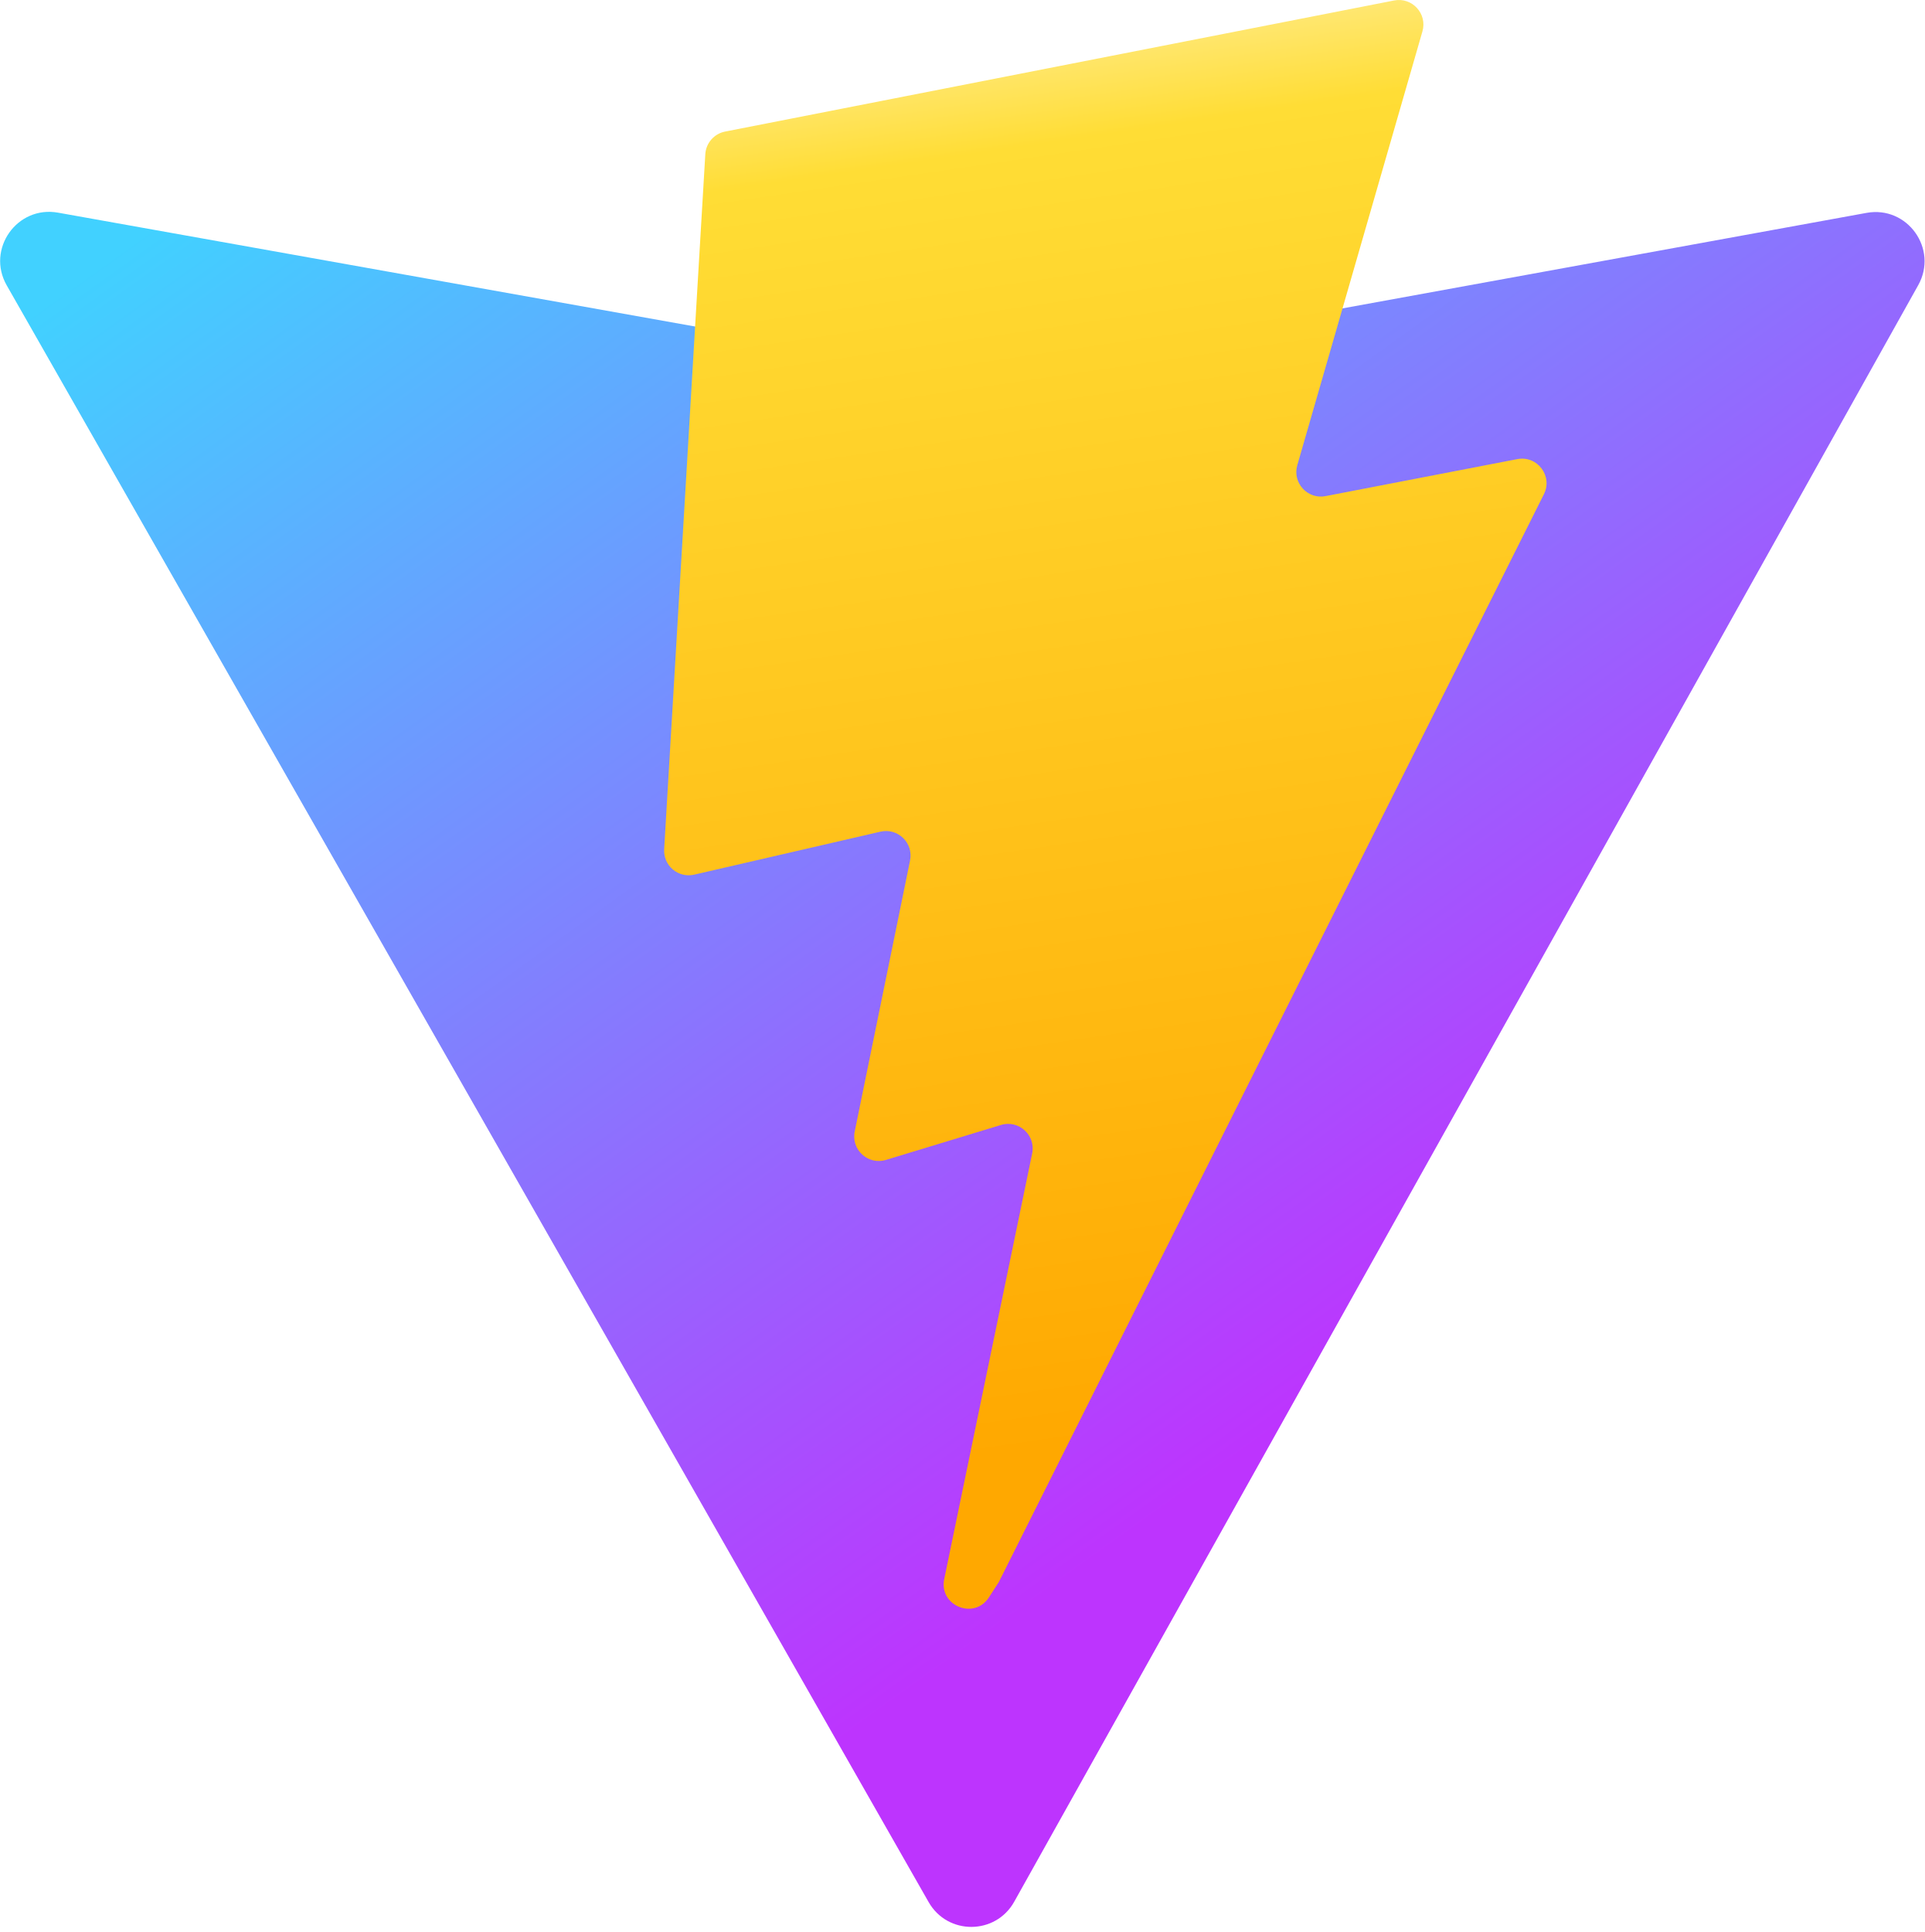
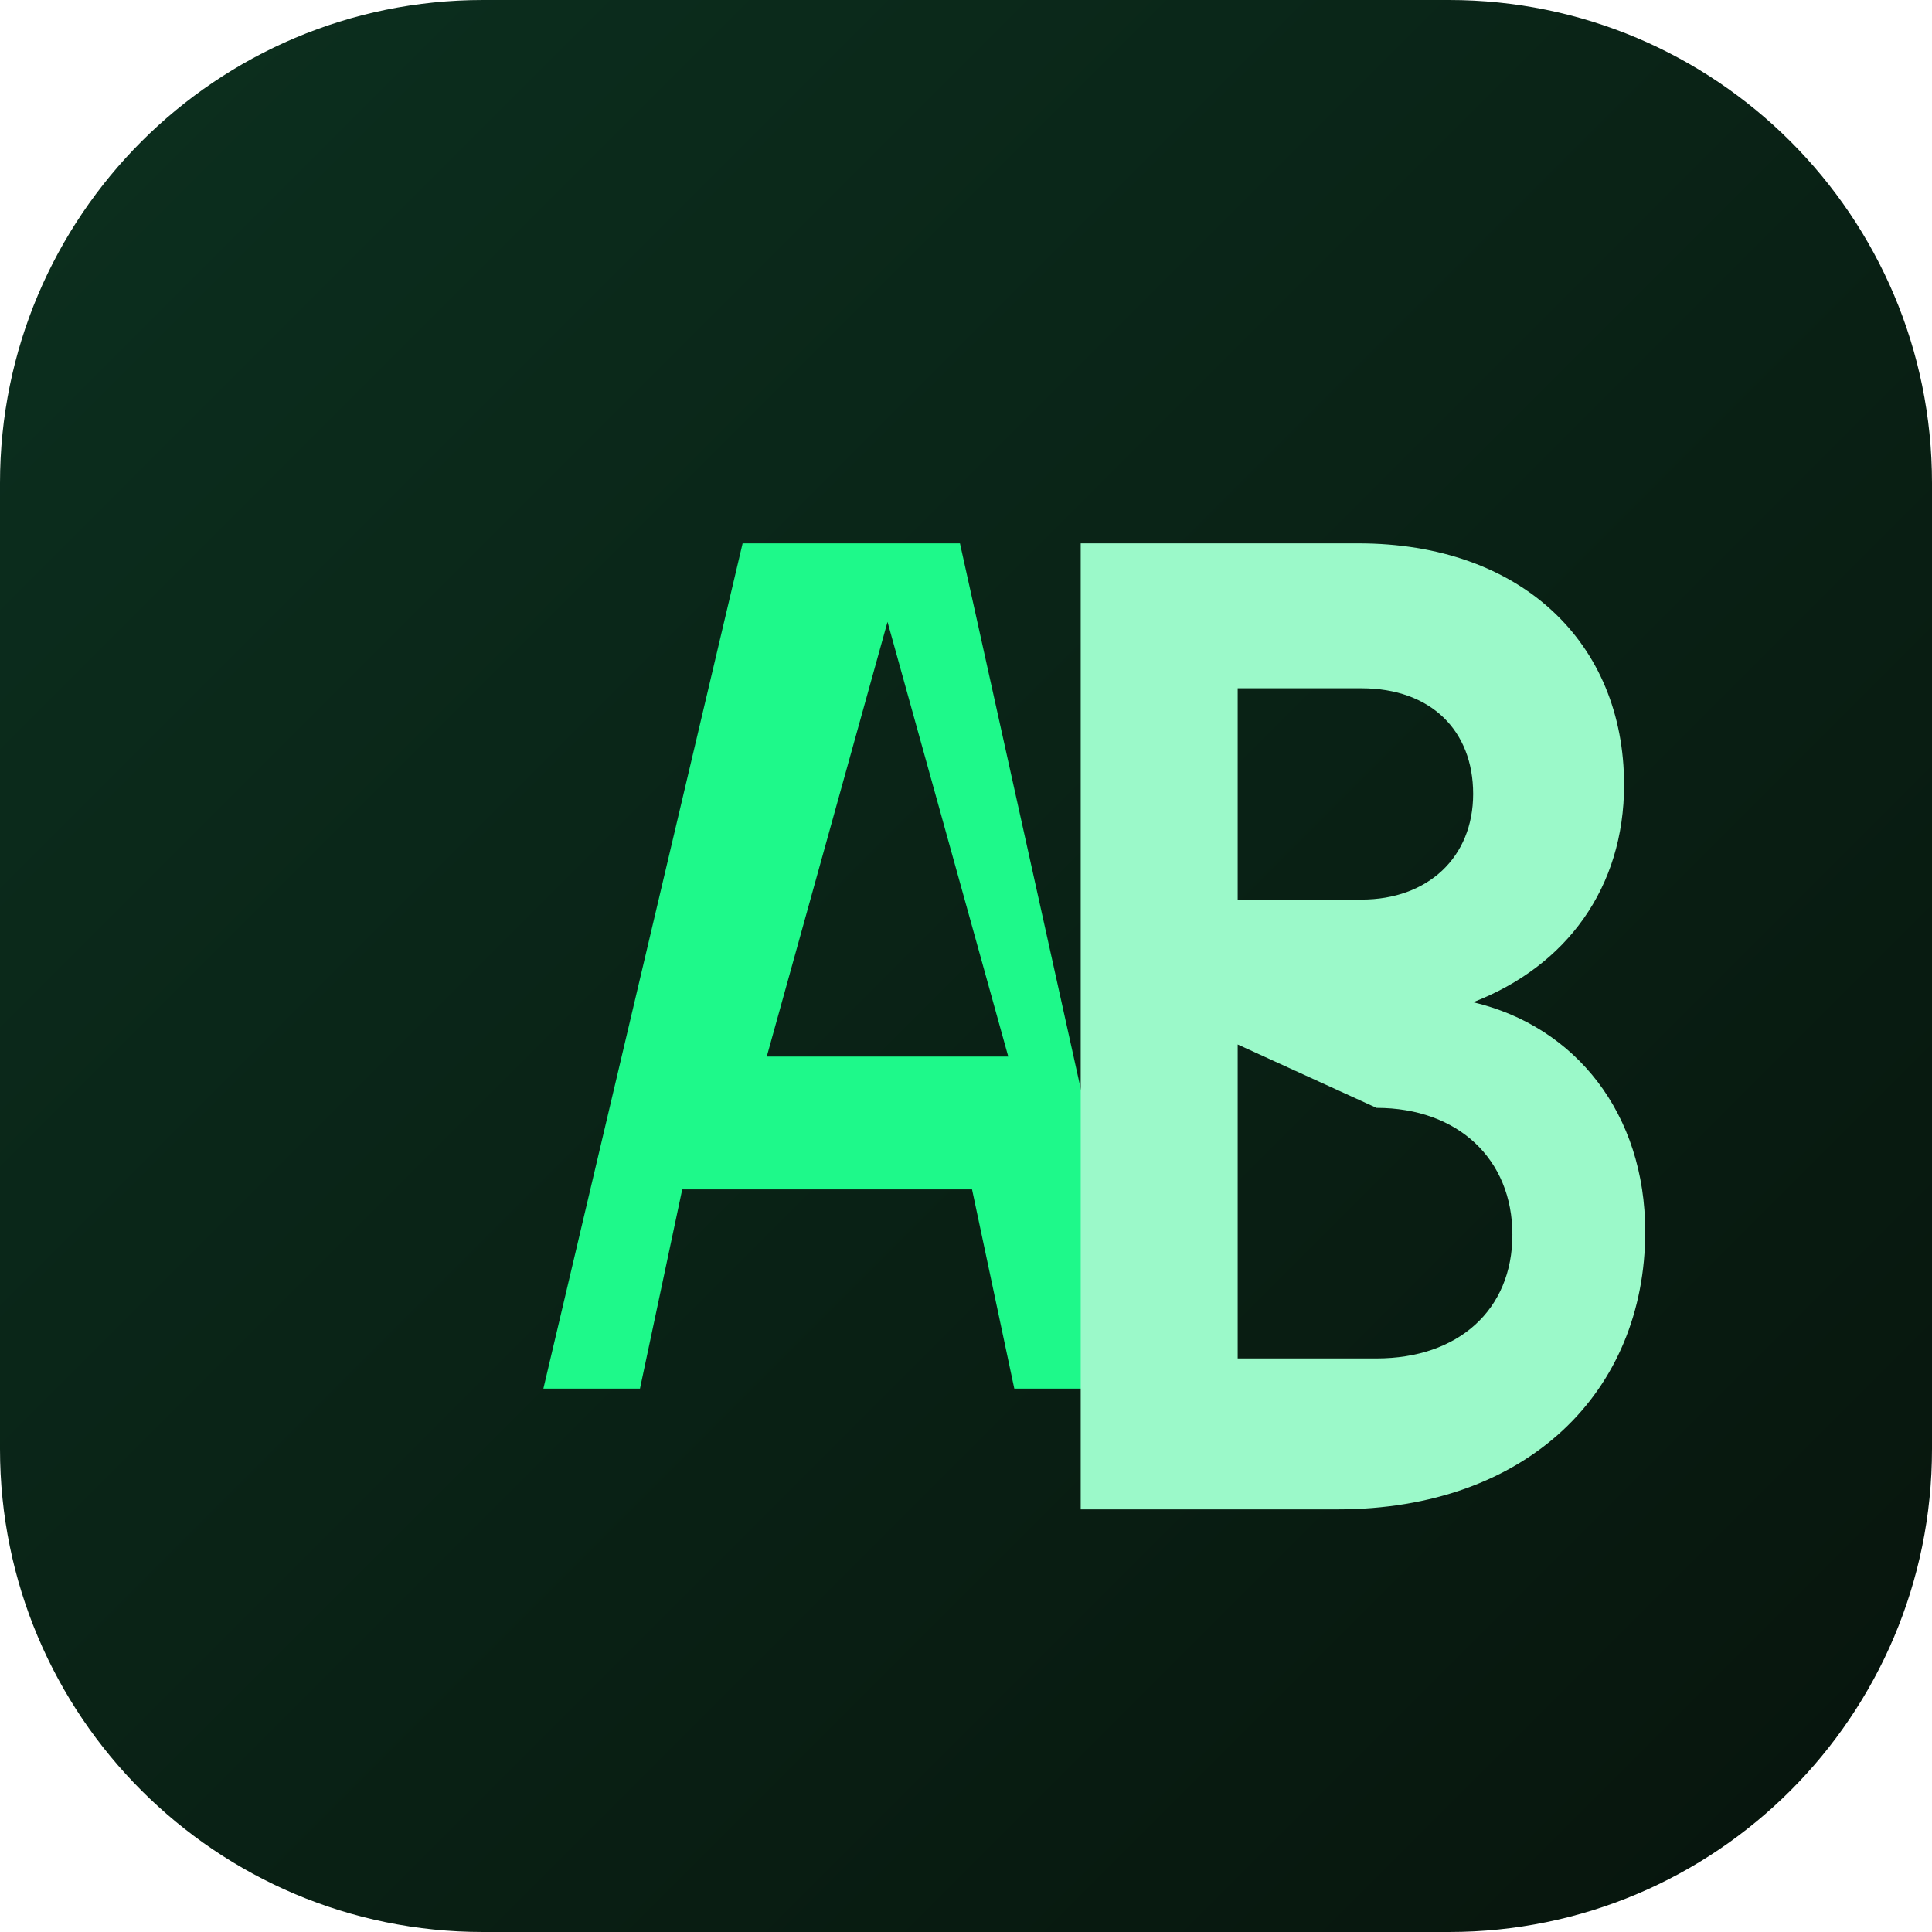
- <svg xmlns="http://www.w3.org/2000/svg" aria-hidden="true" role="img" class="iconify iconify--logos" width="31.88" height="32" preserveAspectRatio="xMidYMid meet" viewBox="0 0 256 257">
+ <svg xmlns="http://www.w3.org/2000/svg" width="64" height="64" viewBox="0 0 64 64" role="img" aria-label="AB monogram">
  <defs>
-     <linearGradient id="IconifyId1813088fe1fbc01fb466" x1="-.828%" x2="57.636%" y1="7.652%" y2="78.411%">
-       <stop offset="0%" stop-color="#41D1FF" />
-       <stop offset="100%" stop-color="#BD34FE" />
-     </linearGradient>
-     <linearGradient id="IconifyId1813088fe1fbc01fb467" x1="43.376%" x2="50.316%" y1="2.242%" y2="89.03%">
-       <stop offset="0%" stop-color="#FFEA83" />
-       <stop offset="8.333%" stop-color="#FFDD35" />
-       <stop offset="100%" stop-color="#FFA800" />
+     <linearGradient id="ab-glow" x1="0%" y1="0%" x2="100%" y2="100%">
+       <stop offset="0%" stop-color="#0c301f" />
+       <stop offset="100%" stop-color="#07140c" />
    </linearGradient>
  </defs>
-   <path fill="url(#IconifyId1813088fe1fbc01fb466)" d="M255.153 37.938L134.897 252.976c-2.483 4.44-8.862 4.466-11.382.048L.875 37.958c-2.746-4.814 1.371-10.646 6.827-9.67l120.385 21.517a6.537 6.537 0 0 0 2.322-.004l117.867-21.483c5.438-.991 9.574 4.796 6.877 9.62Z" />
-   <path fill="url(#IconifyId1813088fe1fbc01fb467)" d="M185.432.063L96.44 17.501a3.268 3.268 0 0 0-2.634 3.014l-5.474 92.456a3.268 3.268 0 0 0 3.997 3.378l24.777-5.718c2.318-.535 4.413 1.507 3.936 3.838l-7.361 36.047c-.495 2.426 1.782 4.5 4.151 3.78l15.304-4.649c2.372-.72 4.652 1.36 4.15 3.788l-11.698 56.621c-.732 3.542 3.979 5.473 5.943 2.437l1.313-2.028l72.516-144.72c1.215-2.423-.88-5.186-3.54-4.672l-25.505 4.922c-2.396.462-4.435-1.77-3.759-4.114l16.646-57.705c.677-2.35-1.37-4.583-3.769-4.113Z" />
+   <rect width="64" height="64" rx="16" fill="url(#ab-glow)" />
+   <path fill="#1ef98a" d="M18 46L24.6 18h7.2L38 46h-4.4l-1.4-6.6h-9.6L21.2 46H18Zm7.4-11h8l-4-14.4Z" />
+   <path fill="#9bf9c9" d="M35.8 18H45c5.4 0 8.8 3.3 8.8 8 0 3.4-1.9 6-5 7.2 3.4.8 5.7 3.7 5.7 7.6 0 5.3-3.9 9.2-10.2 9.2H35.8Zm5.2 4.8v7h4.1c2.2 0 3.7-1.4 3.7-3.5s-1.4-3.5-3.7-3.5Zm0 11.8V45h4.6c2.7 0 4.5-1.6 4.5-4.1s-1.8-4.2-4.5-4.2Z" />
</svg>
